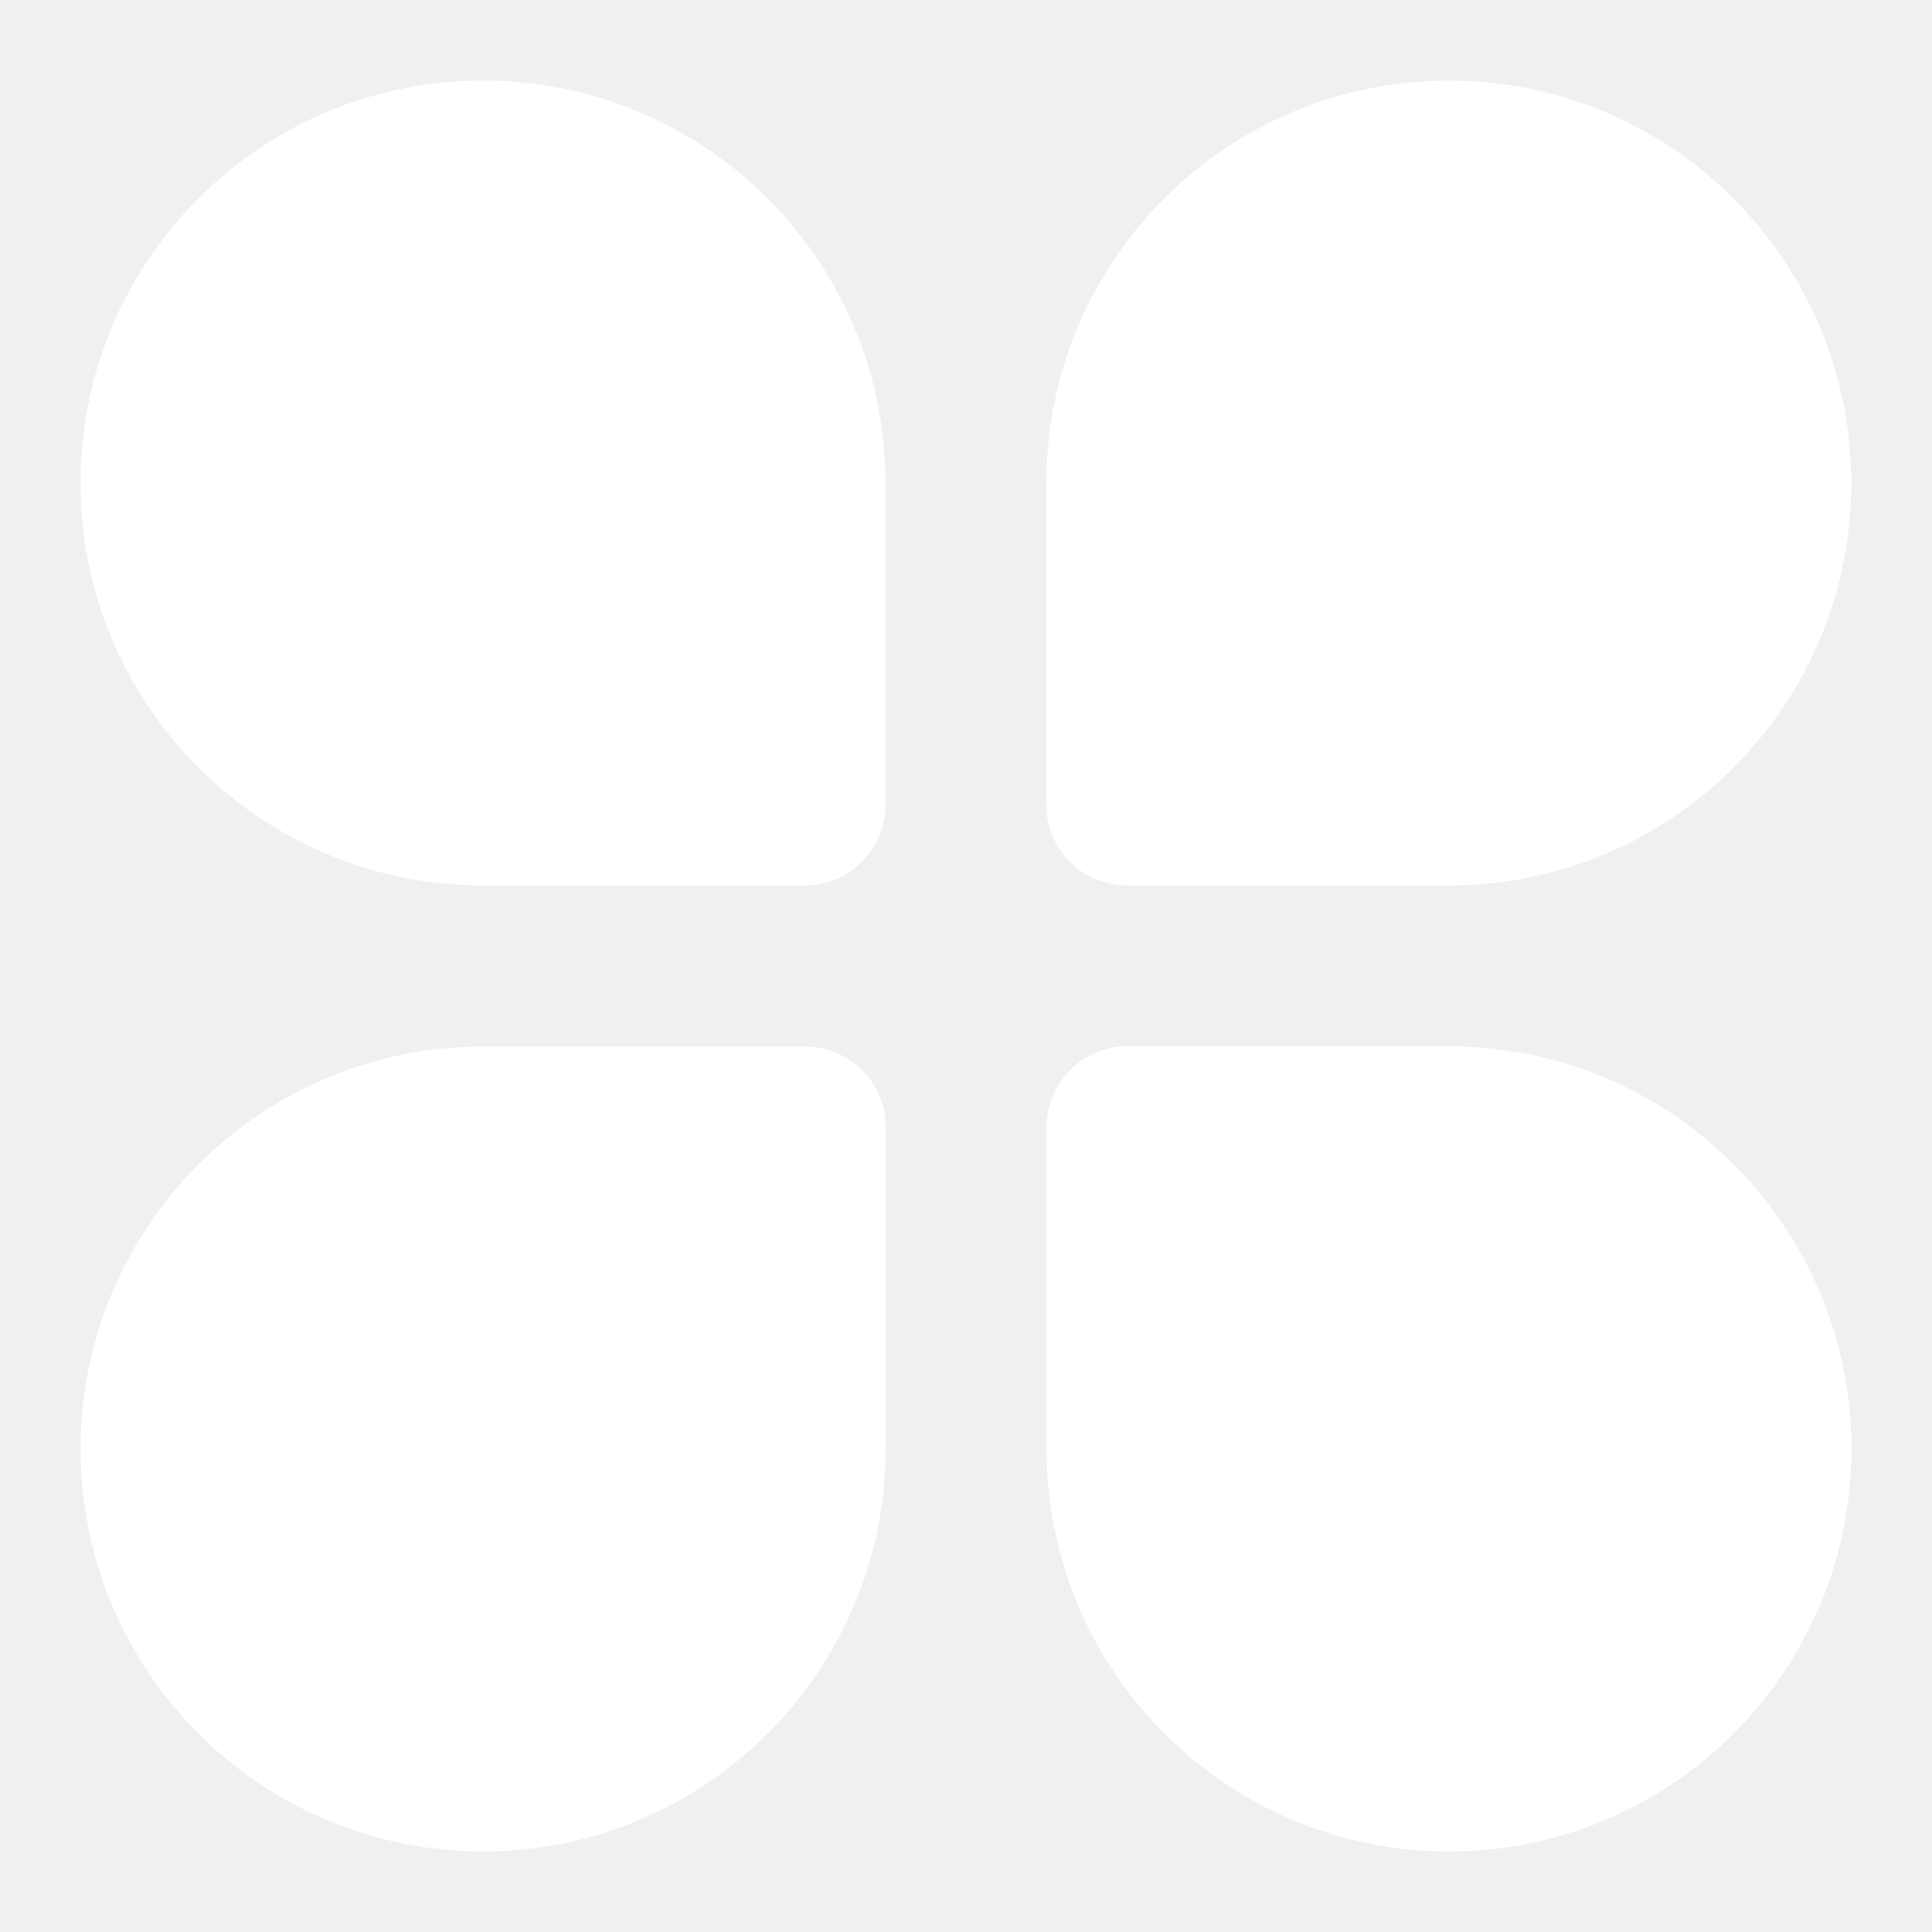
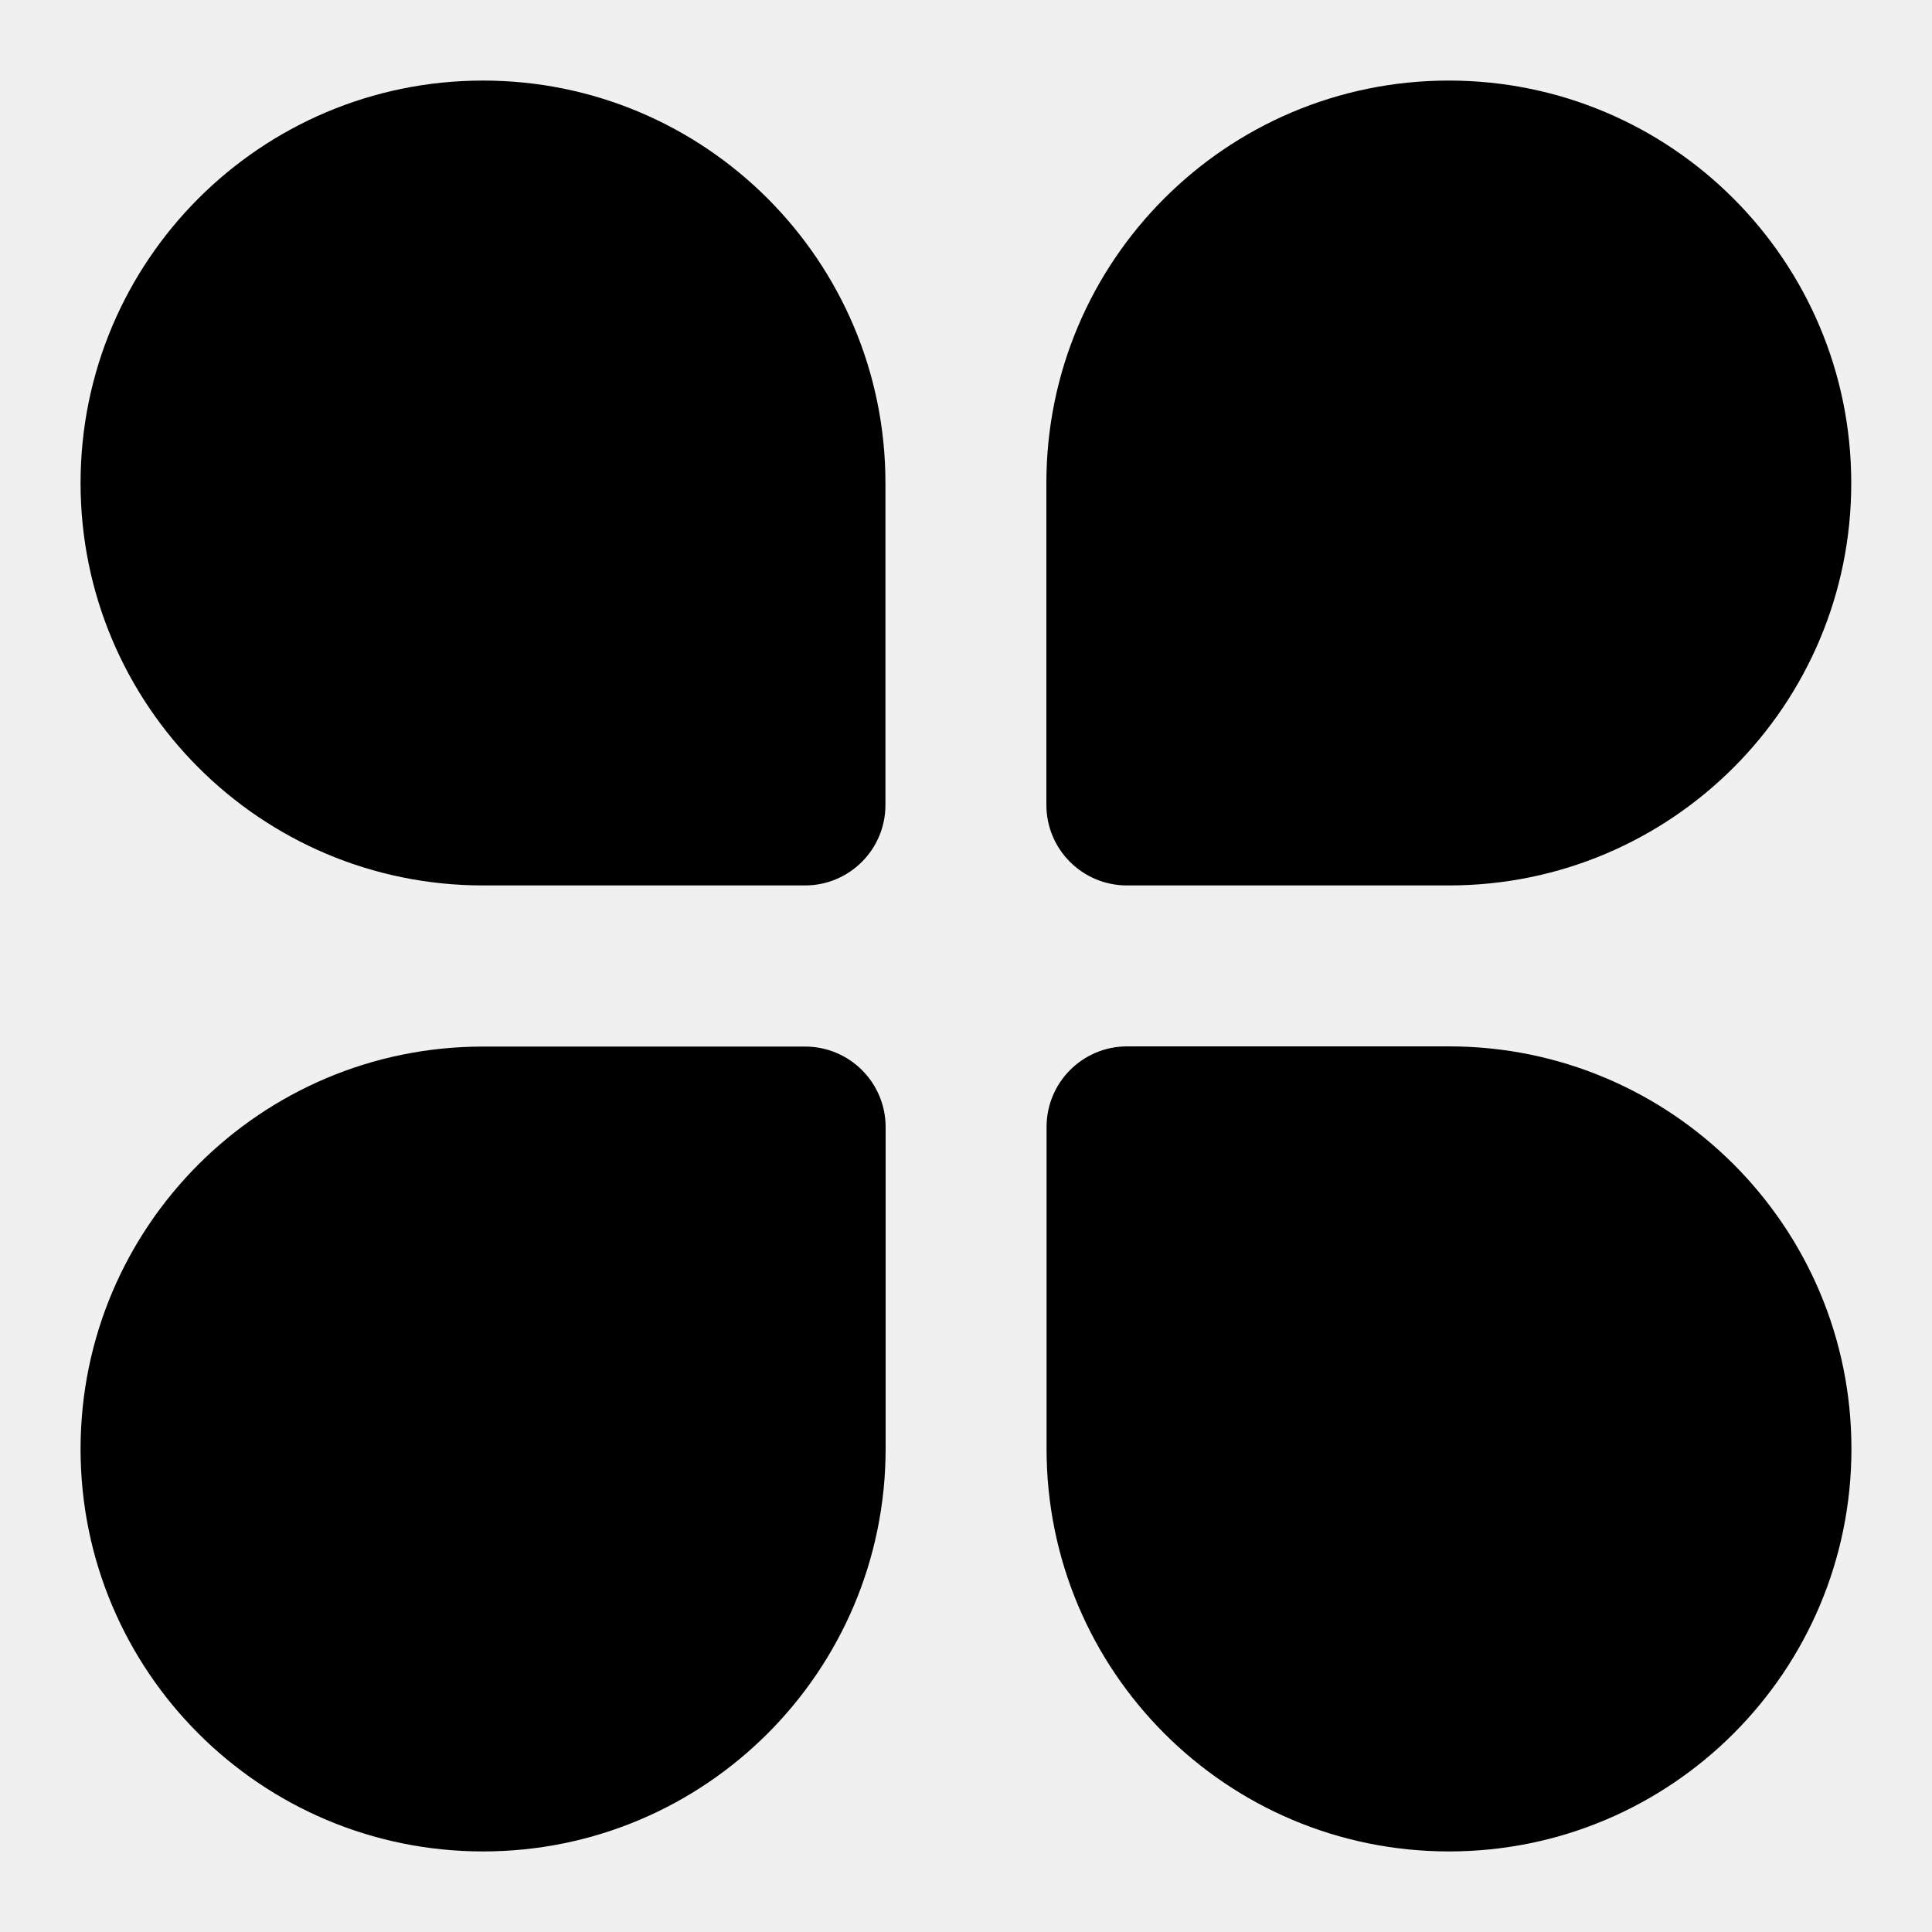
<svg xmlns="http://www.w3.org/2000/svg" t="1771039609200" class="icon" viewBox="0 0 1024 1024" version="1.1" p-id="72976" width="64" height="64">
-   <path d="M426.7 469.3H256c-117.8 0-213.3-95.5-213.3-213.3 0-117.8 95.5-213.3 213.3-213.3 117.8 0 213.3 95.5 213.3 213.3v170.7c0 23.5-19.1 42.6-42.6 42.6z m341.3 0H597.3c-23.6 0-42.7-19.1-42.7-42.7V256c0-117.8 95.5-213.3 213.3-213.3 117.8 0 213.3 95.5 213.3 213.3 0.1 117.8-95.4 213.3-213.2 213.3z m-512 512c-117.8 0-213.3-95.5-213.3-213.3 0-117.8 95.5-213.3 213.3-213.3h170.7c23.6 0 42.7 19.1 42.7 42.7V768c-0.1 117.8-95.6 213.3-213.4 213.3z m512 0c-117.8 0-213.3-95.5-213.3-213.3V597.3c0-23.6 19.1-42.7 42.7-42.7H768c117.8 0 213.3 95.5 213.3 213.3 0 117.9-95.5 213.4-213.3 213.4z" p-id="72977" fill="#ffffff" />
+   <path d="M426.7 469.3H256c-117.8 0-213.3-95.5-213.3-213.3 0-117.8 95.5-213.3 213.3-213.3 117.8 0 213.3 95.5 213.3 213.3v170.7c0 23.5-19.1 42.6-42.6 42.6z m341.3 0H597.3c-23.6 0-42.7-19.1-42.7-42.7V256c0-117.8 95.5-213.3 213.3-213.3 117.8 0 213.3 95.5 213.3 213.3 0.1 117.8-95.4 213.3-213.2 213.3z m-512 512c-117.8 0-213.3-95.5-213.3-213.3 0-117.8 95.5-213.3 213.3-213.3h170.7c23.6 0 42.7 19.1 42.7 42.7V768c-0.1 117.8-95.6 213.3-213.4 213.3z m512 0c-117.8 0-213.3-95.5-213.3-213.3V597.3c0-23.6 19.1-42.7 42.7-42.7H768c117.8 0 213.3 95.5 213.3 213.3 0 117.9-95.5 213.4-213.3 213.4z" p-id="72977" fill="currentColor" />
</svg>
